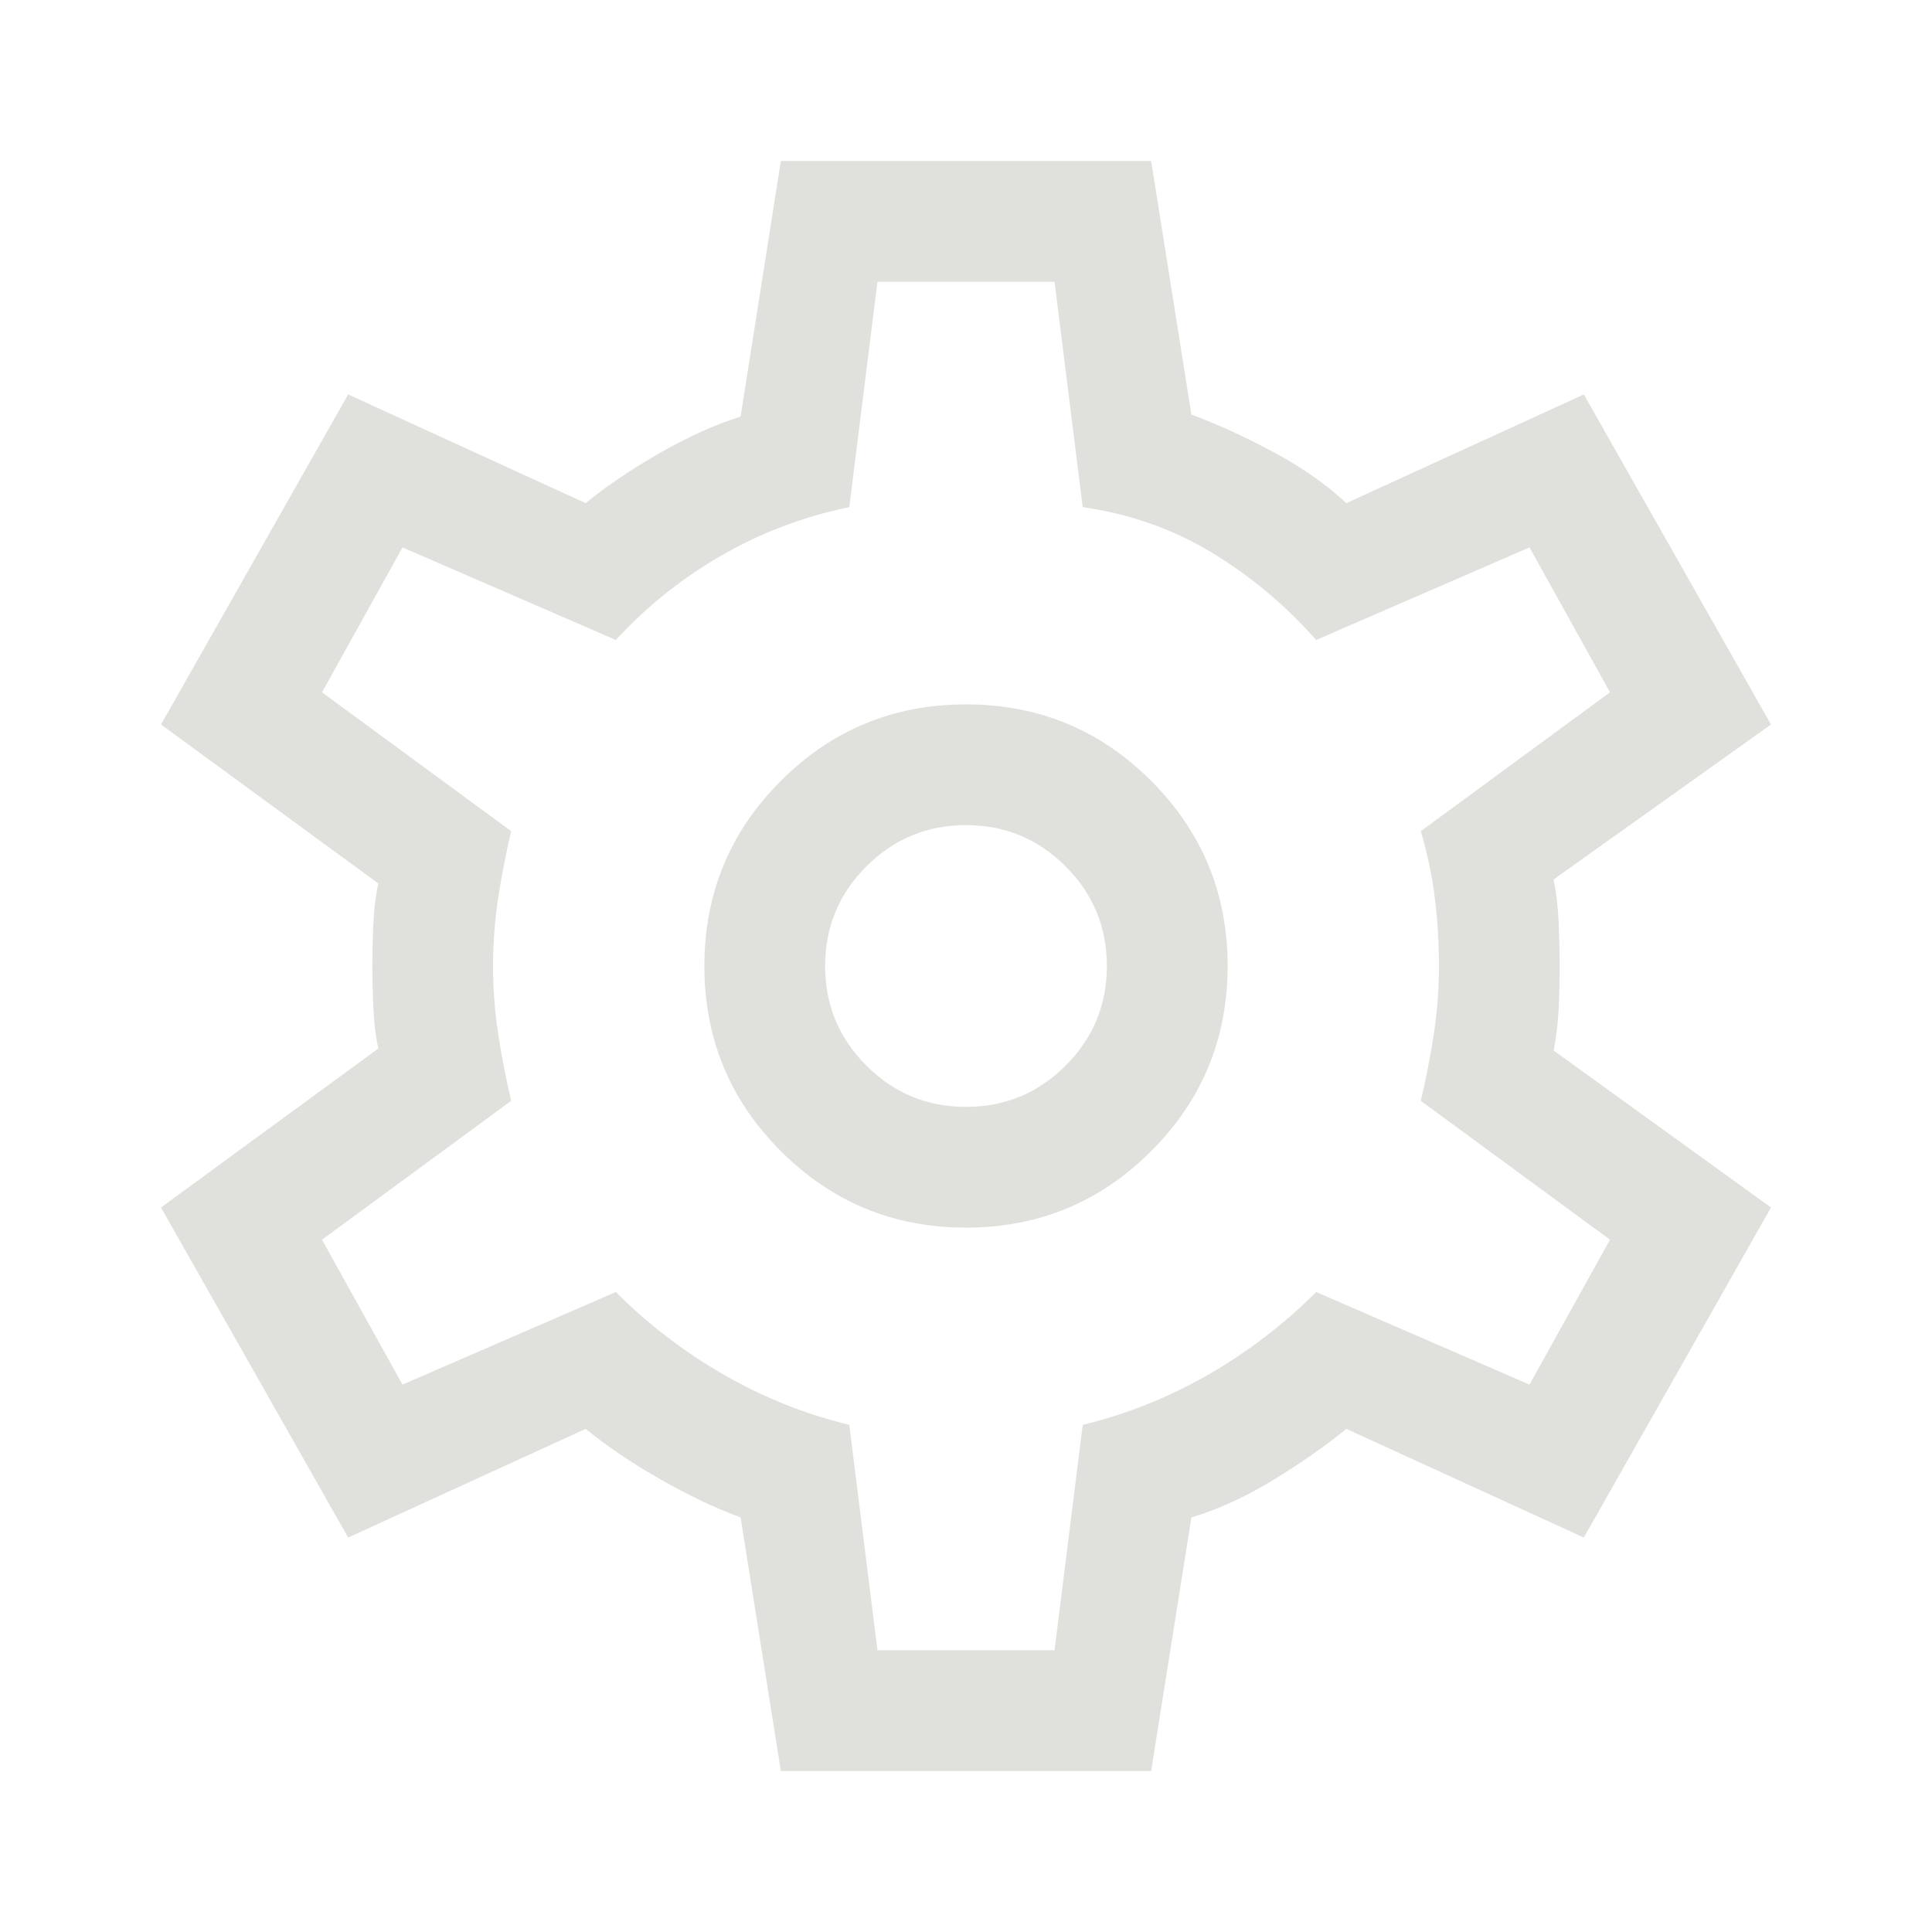
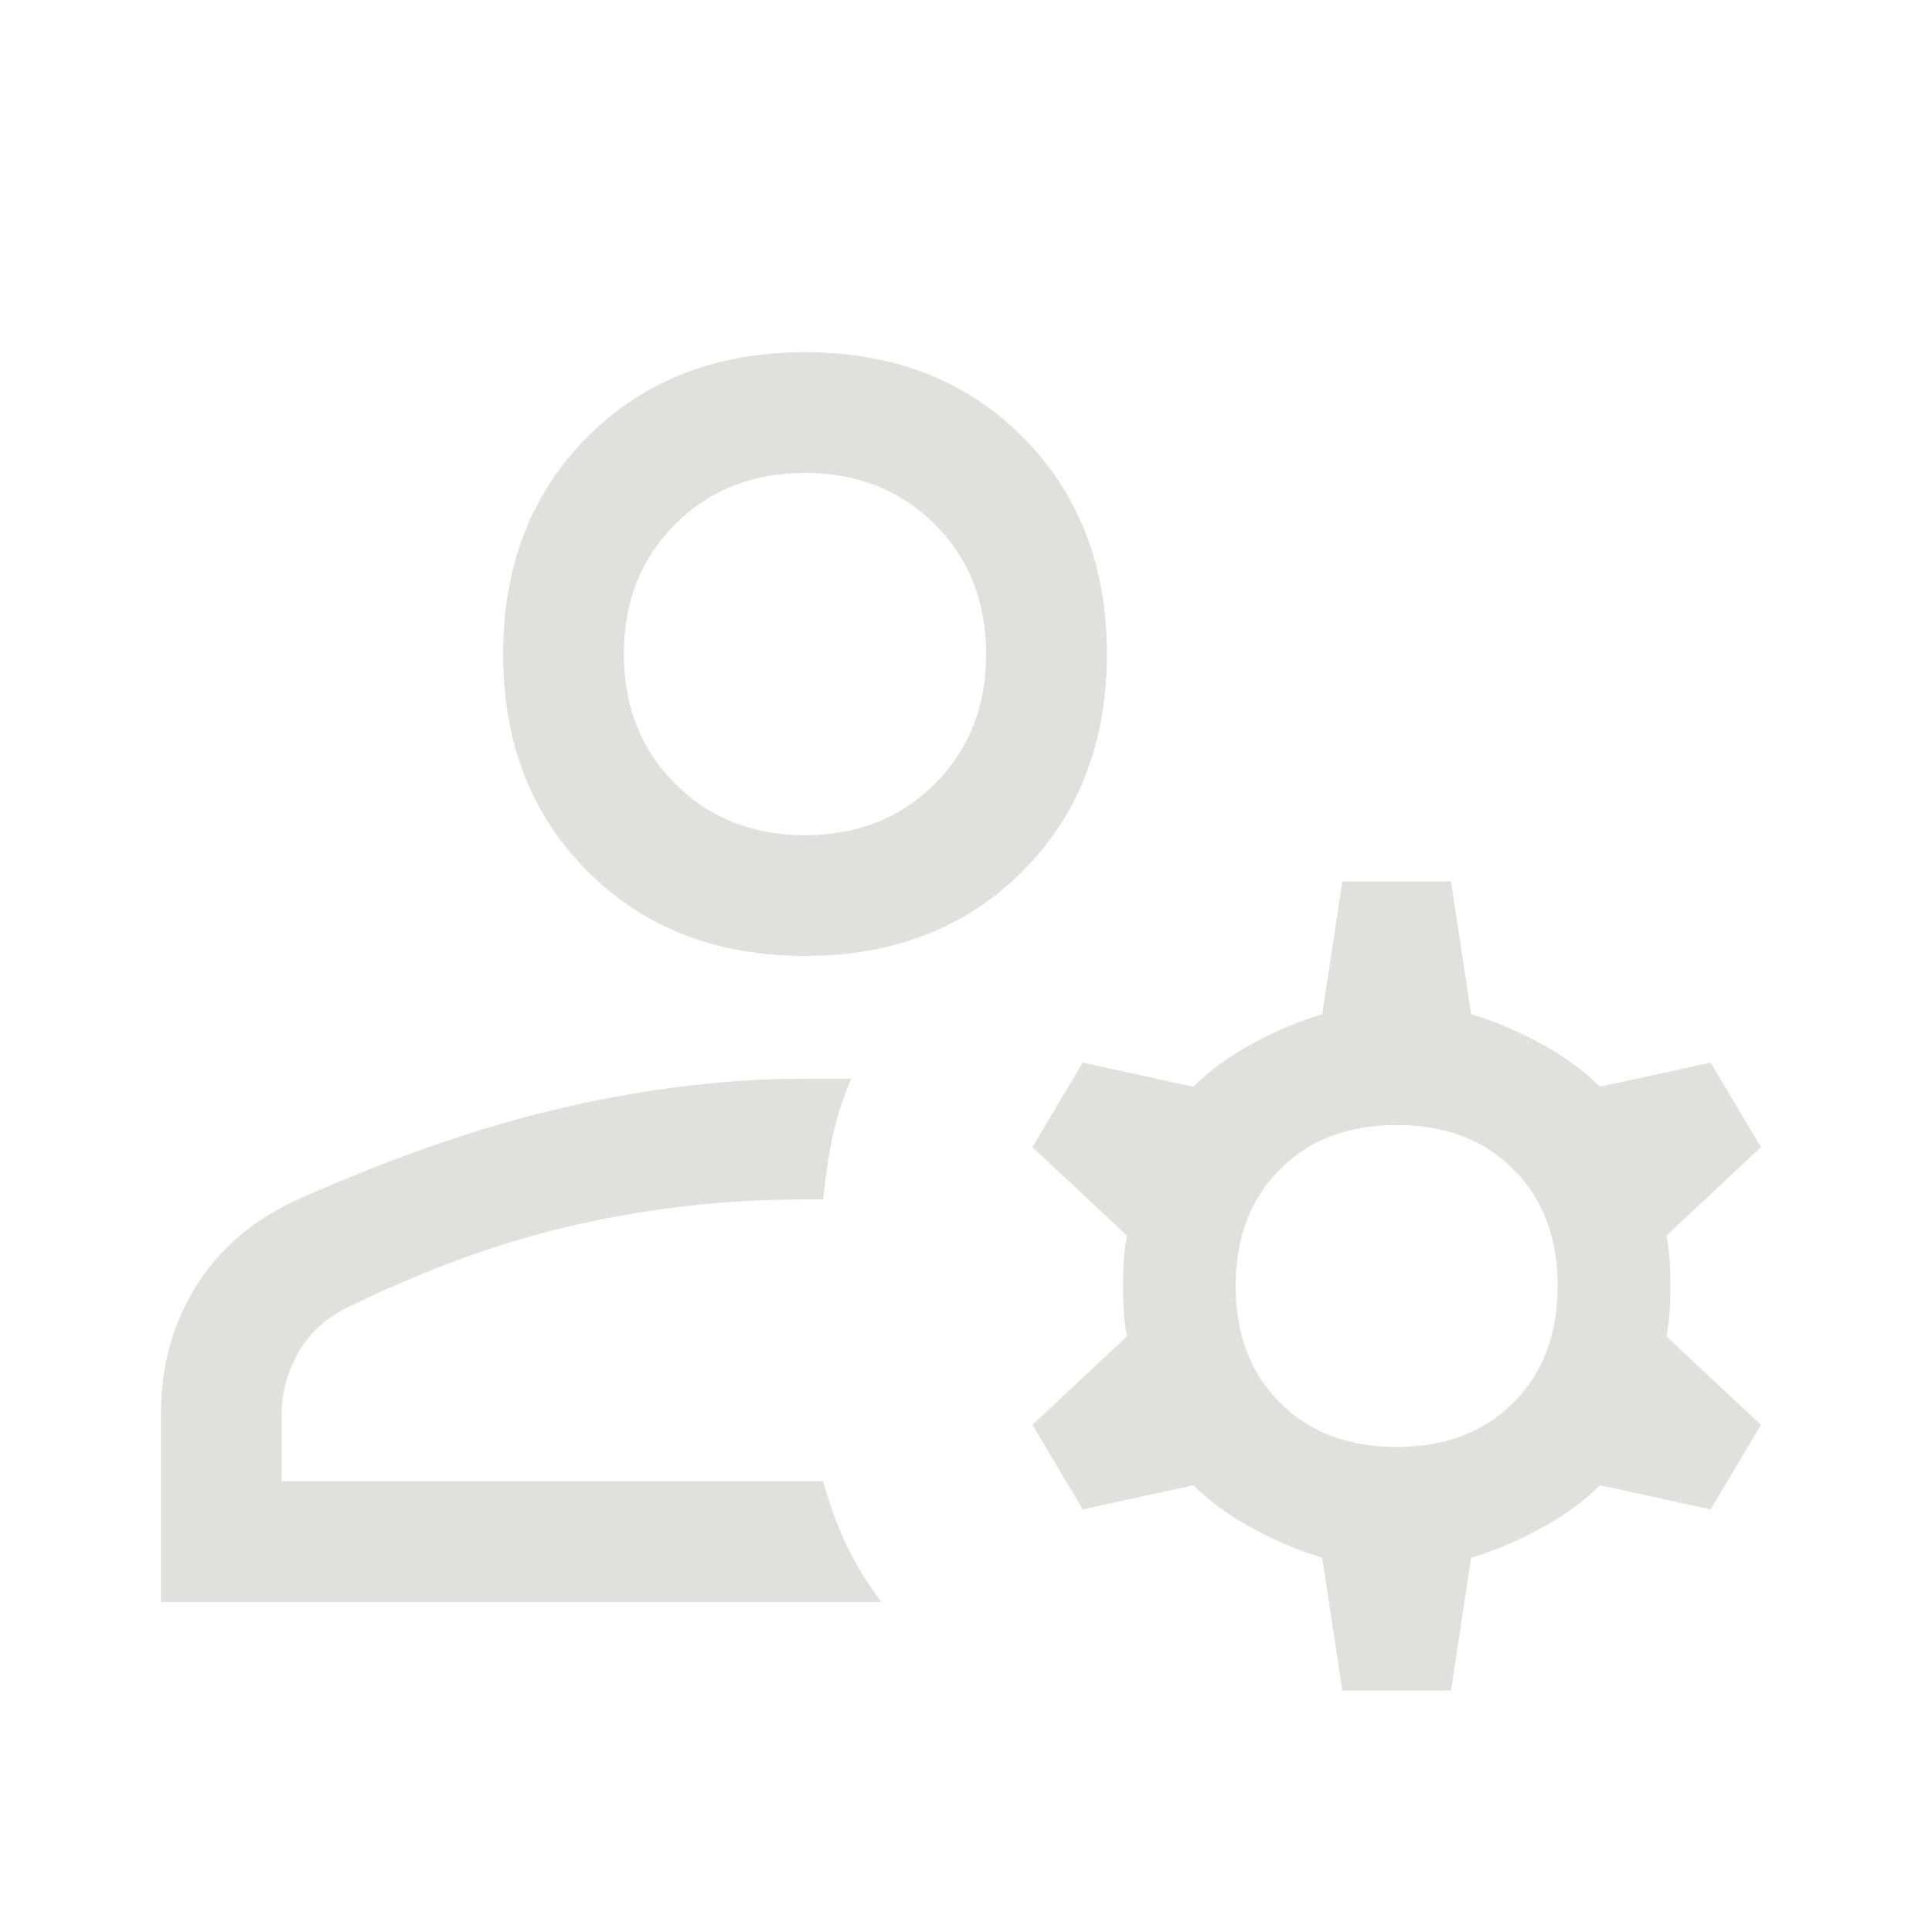
<svg xmlns="http://www.w3.org/2000/svg" height="48" viewBox="0 -960 960 960" width="48">
-   <path fill="#E0E1DD" d="m388-80-20-126q-19-7-40-19t-37-25l-118 54-93-164 108-79q-2-9-2.5-20.5T185-480q0-9 .5-20.5T188-521L80-600l93-164 118 54q16-13 37-25t40-18l20-127h184l20 126q19 7 40.5 18.5T669-710l118-54 93 164-108 77q2 10 2.5 21.5t.5 21.5q0 10-.5 21t-2.5 21l108 78-93 164-118-54q-16 13-36.5 25.5T592-206L572-80H388Zm92-270q54 0 92-38t38-92q0-54-38-92t-92-38q-54 0-92 38t-38 92q0 54 38 92t92 38Zm0-60q-29 0-49.5-20.5T410-480q0-29 20.5-49.5T480-550q29 0 49.5 20.5T550-480q0 29-20.5 49.5T480-410Zm0-70Zm-44 340h88l14-112q33-8 62.5-25t53.5-41l106 46 40-72-94-69q4-17 6.5-33.5T715-480q0-17-2-33.5t-7-33.5l94-69-40-72-106 46q-23-26-52-43.5T538-708l-14-112h-88l-14 112q-34 7-63.5 24T306-642l-106-46-40 72 94 69q-4 17-6.5 33.5T245-480q0 17 2.5 33.5T254-413l-94 69 40 72 106-46q24 24 53.5 41t62.5 25l14 112Z" />
+   <path fill="#E0E1DD" d="M400-485q-66 0-108-42t-42-108q0-66 42-108t108-42q66 0 108 42t42 108q0 66-42 108t-108 42ZM80-164v-94q0-35 17.5-63t50.5-43q72-32 133.5-46T400-424h23q-6 14-9 27.5t-5 32.5h-9q-58 0-113.5 12.5T172-310q-16 8-24 22.5t-8 29.5v34h269q5 18 12 32.5t17 27.5H80Zm587 44-10-66q-17-5-34.5-14.5T593-222l-55 12-25-42 47-44q-2-9-2-25t2-25l-47-44 25-42 55 12q12-12 29.5-21.5T657-456l10-66h54l10 66q17 5 34.5 14.5T795-420l55-12 25 42-47 44q2 9 2 25t-2 25l47 44-25 42-55-12q-12 12-29.5 21.5T731-186l-10 66h-54Zm27-121q36 0 58-22t22-58q0-36-22-58t-58-22q-36 0-58 22t-22 58q0 36 22 58t58 22ZM400-545q39 0 64.5-25.5T490-635q0-39-25.5-64.5T400-725q-39 0-64.5 25.5T310-635q0 39 25.5 64.5T400-545Zm0-90Zm9 411Z" />
</svg>
